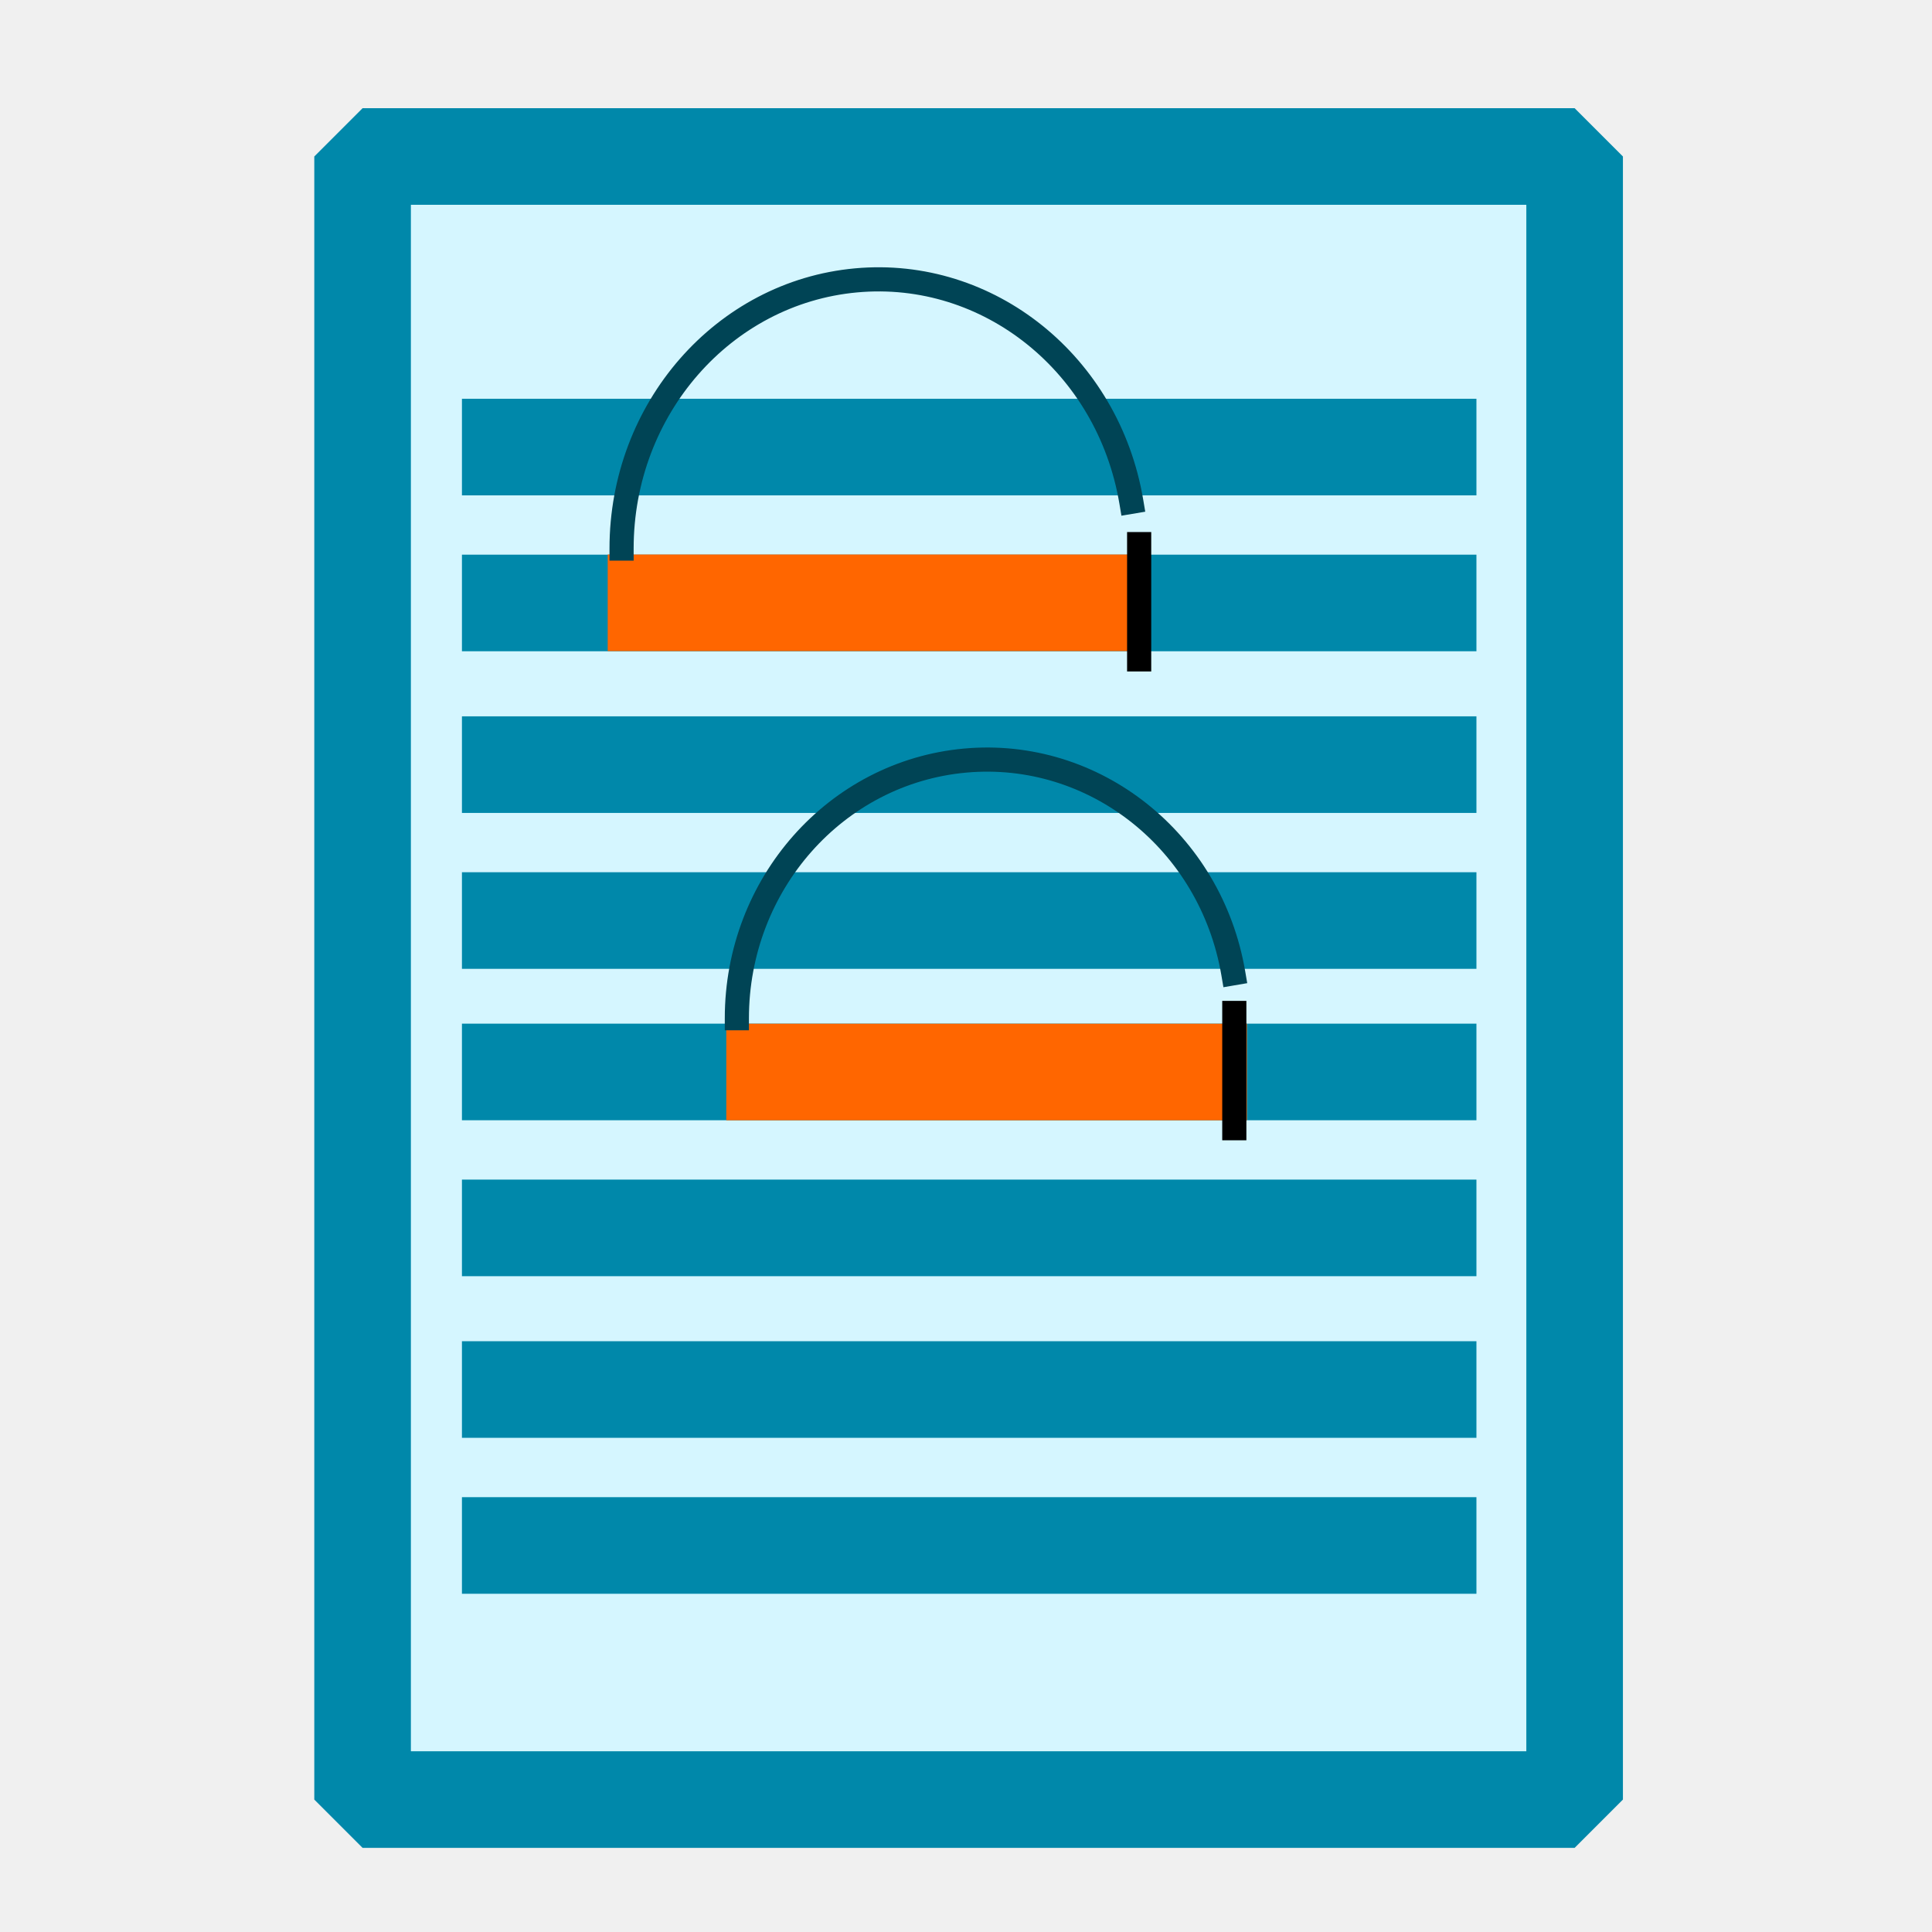
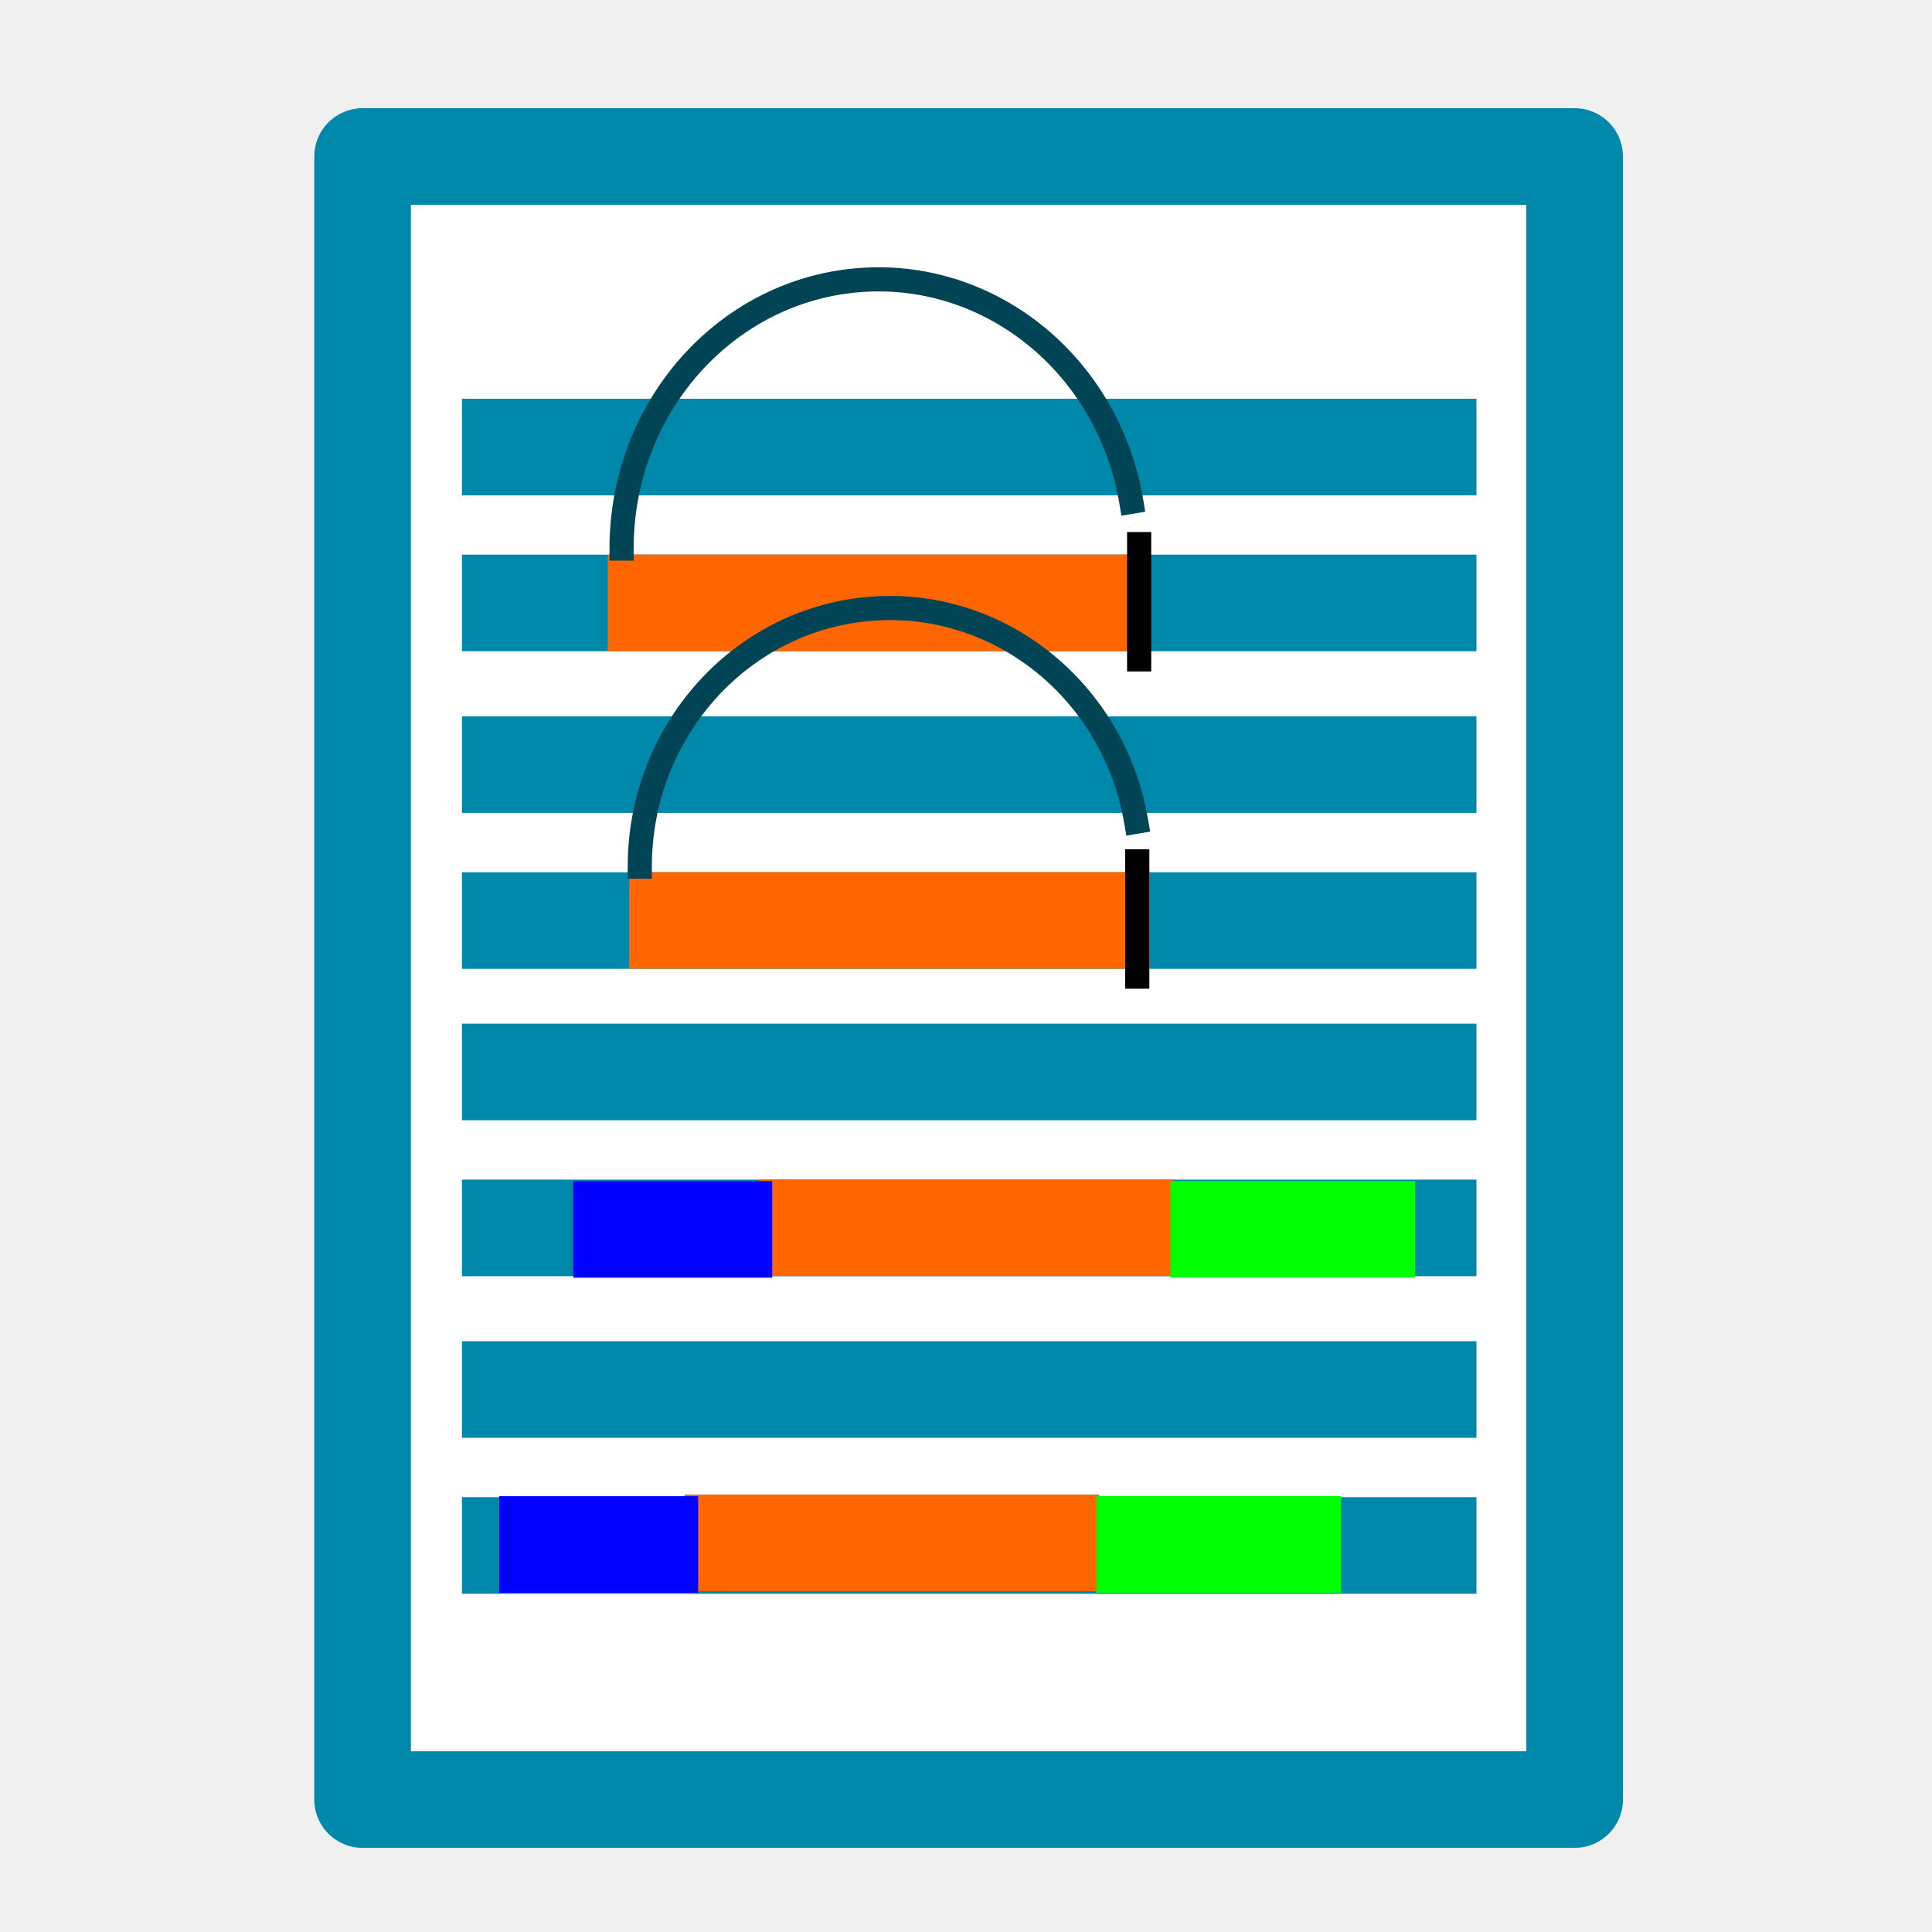
<svg xmlns="http://www.w3.org/2000/svg" width="40" height="40" viewBox="0 0 40 40" fill="none" version="1.1" id="svg3">
  <defs id="defs3">
    <linearGradient id="paint0_linear" x1="2.942" y1="4.9" x2="37.777" y2="39.734" gradientUnits="userSpaceOnUse">
      <stop offset="0.159" stop-color="#3BEA62" id="stop1" />
      <stop offset="0.54" stop-color="#3C99CC" id="stop2" />
      <stop offset="0.937" stop-color="#6B57FF" id="stop3" />
    </linearGradient>
  </defs>
-   <rect style="fill:#d5f6ff;stroke:#0088aa;stroke-width:2;stroke-linecap:square;stroke-linejoin:miter;stroke-miterlimit:0;stroke-dasharray:none;paint-order:markers fill stroke" id="rect3" width="25.094" height="34.018" x="7.507" y="3.24" ry="0" />
+   <rect style="fill:#ffffff;stroke:#0088aa;stroke-width:2;stroke-linecap:butt;stroke-linejoin:round;stroke-miterlimit:0;stroke-dasharray:none;paint-order:fill markers stroke" id="rect3" width="25.094" height="34.018" x="7.507" y="3.24" ry="0" />
  <path style="fill:#d5f6ff;stroke:#0088aa;stroke-width:2;stroke-linecap:square;stroke-linejoin:miter;stroke-miterlimit:0;stroke-dasharray:none;paint-order:markers fill stroke" d="m 10.564,9.256 h 19.004" id="path3" />
  <path style="fill:#d5f6ff;stroke:#0088aa;stroke-width:2;stroke-linecap:square;stroke-linejoin:miter;stroke-miterlimit:0;stroke-dasharray:none;paint-order:markers fill stroke" d="m 10.564,12.484 h 19.004" id="path3-6" />
  <path style="fill:#d5f6ff;stroke:#0088aa;stroke-width:2;stroke-linecap:square;stroke-linejoin:miter;stroke-miterlimit:0;stroke-dasharray:none;paint-order:markers fill stroke" d="m 10.564,15.831 h 19.004" id="path3-7" />
  <path style="fill:#d5f6ff;stroke:#0088aa;stroke-width:2;stroke-linecap:square;stroke-linejoin:miter;stroke-miterlimit:0;stroke-dasharray:none;paint-order:markers fill stroke" d="m 10.564,19.059 h 19.004" id="path3-6-5" />
  <path style="fill:#ff6600;stroke:#ff6600;stroke-width:2;stroke-linecap:square;stroke-linejoin:miter;stroke-miterlimit:0;stroke-dasharray:none;paint-order:markers fill stroke" d="m 13.582,12.48 h 8.779" id="path3-6-5-1-2" />
  <path style="fill:#d5f6ff;stroke:#0088aa;stroke-width:2;stroke-linecap:square;stroke-linejoin:miter;stroke-miterlimit:0;stroke-dasharray:none;paint-order:markers fill stroke" d="m 10.564,22.194 h 19.004" id="path3-3" />
  <path style="fill:#d5f6ff;stroke:#0088aa;stroke-width:2;stroke-linecap:square;stroke-linejoin:miter;stroke-miterlimit:0;stroke-dasharray:none;paint-order:markers fill stroke" d="m 10.564,25.422 h 19.004" id="path3-6-56" />
  <path style="fill:#d5f6ff;stroke:#0088aa;stroke-width:2;stroke-linecap:square;stroke-linejoin:miter;stroke-miterlimit:0;stroke-dasharray:none;paint-order:markers fill stroke" d="m 10.564,28.769 h 19.004" id="path3-7-2" />
  <path style="fill:#d5f6ff;stroke:#0088aa;stroke-width:2;stroke-linecap:square;stroke-linejoin:miter;stroke-miterlimit:0;stroke-dasharray:none;paint-order:markers fill stroke" d="m 10.564,31.997 h 19.004" id="path3-6-5-9" />
-   <path style="fill:#ff6600;stroke:#ff6600;stroke-width:2;stroke-linecap:square;stroke-linejoin:miter;stroke-miterlimit:0;stroke-dasharray:none;paint-order:markers fill stroke" d="m 16.037,22.195 h 8.779" id="path3-6-5-1" />
+   <path style="fill:#ff6600;stroke:#ff6600;stroke-width:2;stroke-linecap:square;stroke-linejoin:miter;stroke-miterlimit:0;stroke-dasharray:none;paint-order:markers fill stroke" d="m 14.027,19.057 h 8.779" id="path3-6-5-1" />
+   <path style="fill:#ff6600;stroke:#ff6600;stroke-width:2;stroke-linecap:square;stroke-linejoin:miter;stroke-miterlimit:0;stroke-dasharray:none;paint-order:markers fill stroke" d="m 16.707,25.419 h 6.587" id="path3-6-5-1-3" />
+   <path style="fill:#00ff00;stroke:#0000ff;stroke-width:2;stroke-linecap:square;stroke-linejoin:miter;stroke-miterlimit:0;stroke-dasharray:none;paint-order:markers fill stroke" d="m 12.869,25.453 h 2.119" id="path3-6-5-1-3-6" />
+   <path style="fill:#ff6600;stroke:#00ff00;stroke-width:2;stroke-linecap:square;stroke-linejoin:miter;stroke-miterlimit:0;stroke-dasharray:none;paint-order:markers fill stroke" d="m 25.233,25.451 h 3.067" id="path3-6-5-1-3-6-7" />
+   <path style="fill:#ff6600;stroke:#ff6600;stroke-width:2;stroke-linecap:square;stroke-linejoin:miter;stroke-miterlimit:0;stroke-dasharray:none;paint-order:markers fill stroke" d="m 15.173,31.943 h 6.587" id="path3-6-5-1-3-5" />
+   <path style="fill:#00ff00;stroke:#0000ff;stroke-width:2;stroke-linecap:square;stroke-linejoin:miter;stroke-miterlimit:0;stroke-dasharray:none;paint-order:markers fill stroke" d="m 11.335,31.977 h 2.119" id="path3-6-5-1-3-6-3" />
+   <path style="fill:#ff6600;stroke:#00ff00;stroke-width:2;stroke-linecap:square;stroke-linejoin:miter;stroke-miterlimit:0;stroke-dasharray:none;paint-order:markers fill stroke" d="m 23.699,31.975 h 3.067" id="path3-6-5-1-3-6-7-5" />
  <path style="fill:#ff6600;stroke:#000000;stroke-width:0.5;stroke-linecap:square;stroke-linejoin:miter;stroke-miterlimit:0;stroke-dasharray:none;paint-order:markers fill stroke" d="m 23.585,11.265 c 0,0.796 0,1.591 0,2.387" id="path4" />
-   <path style="fill:#ff6600;stroke:#000000;stroke-width:0.5;stroke-linecap:square;stroke-linejoin:miter;stroke-miterlimit:0;stroke-dasharray:none;paint-order:markers fill stroke" d="m 25.555,20.972 c 0,0.796 0,1.591 0,2.387" id="path4-7" />
+   <path style="fill:#ff6600;stroke:#000000;stroke-width:0.5;stroke-linecap:square;stroke-linejoin:miter;stroke-miterlimit:0;stroke-dasharray:none;paint-order:markers fill stroke" d="m 23.546,17.833 c 0,0.796 0,1.591 0,2.387" id="path4-7" />
  <path style="fill:none;stroke:#004455;stroke-width:0.5;stroke-linecap:square;stroke-linejoin:miter;stroke-miterlimit:0;stroke-dasharray:none;paint-order:markers fill stroke" id="path5" d="m 12.869,11.357 a 5.317,5.573 0 0 1 4.854,-5.552 5.317,5.573 0 0 1 5.7,4.584" />
-   <path style="fill:none;stroke:#004455;stroke-width:0.5;stroke-linecap:square;stroke-linejoin:miter;stroke-miterlimit:0;stroke-dasharray:none;paint-order:markers fill stroke" id="path5-0" d="m 15.256,21.081 a 5.178,5.355 0 0 1 4.727,-5.334 5.178,5.355 0 0 1 5.551,4.404" />
+   <path style="fill:none;stroke:#004455;stroke-width:0.5;stroke-linecap:square;stroke-linejoin:miter;stroke-miterlimit:0;stroke-dasharray:none;paint-order:markers fill stroke" id="path5-0" d="m 13.246,17.943 a 5.178,5.355 0 0 1 4.727,-5.334 5.178,5.355 0 0 1 5.551,4.404" />
</svg>
